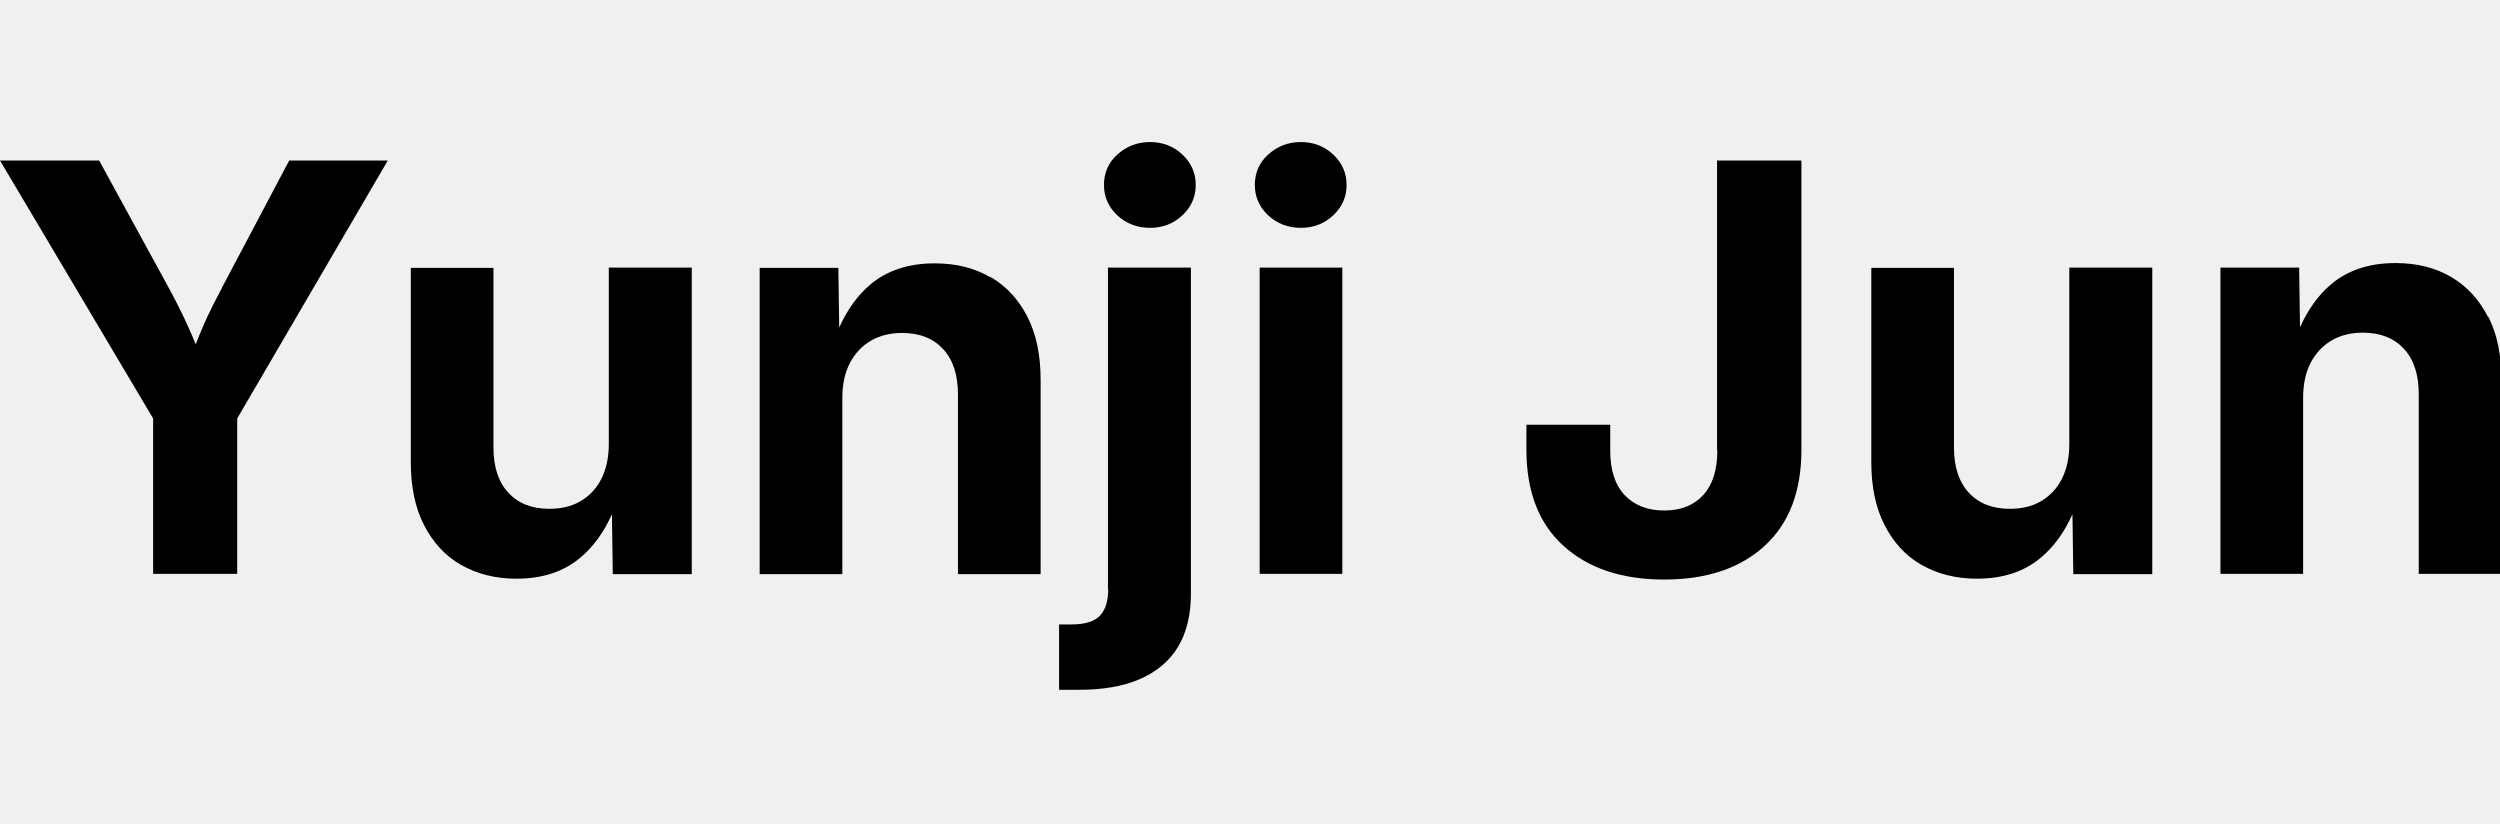
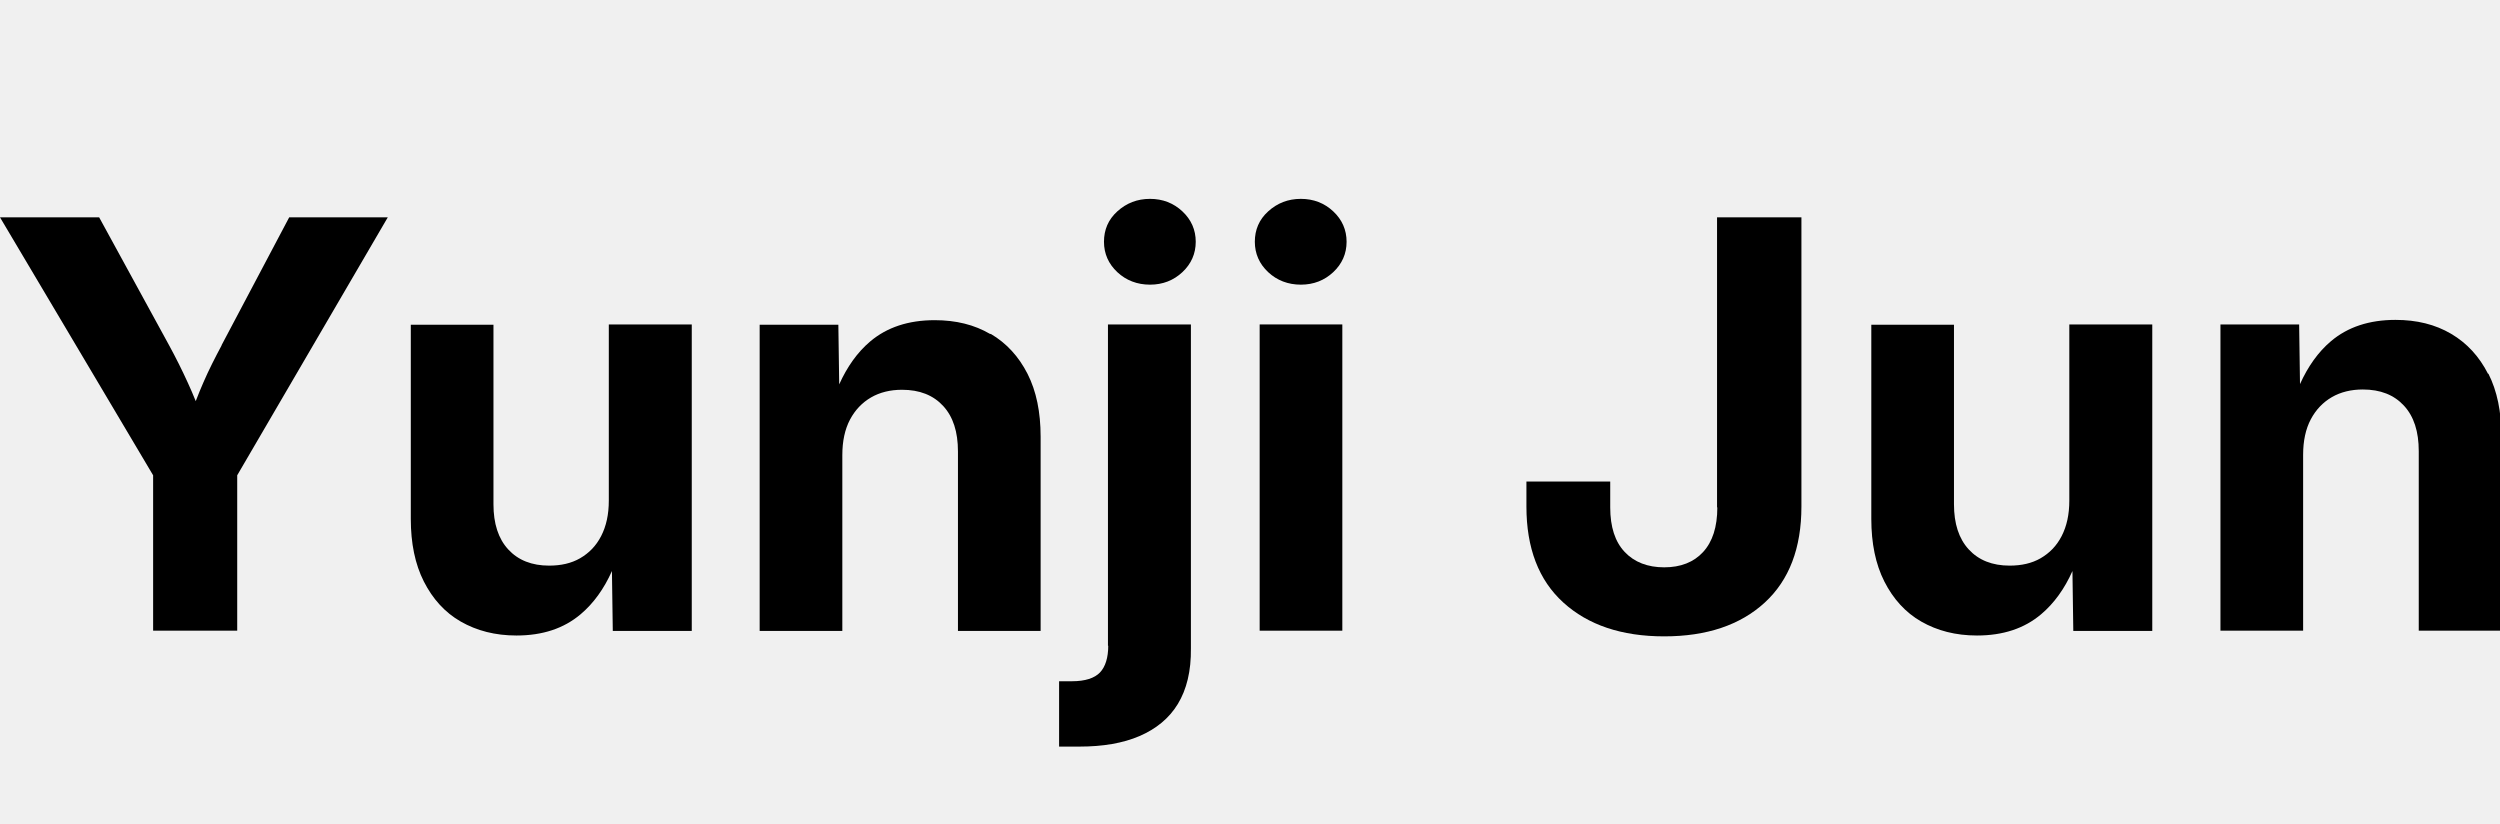
<svg xmlns="http://www.w3.org/2000/svg" width="88" height="29" viewBox="0 0 88 29" fill="none">
  <g clip-path="url(#clip0_45_250)">
-     <path d="M7.8 10.16C7.57 10.59 7.35 11.02 7.16 11.46C7.07 11.66 6.98 11.89 6.89 12.12C6.8 11.89 6.7 11.67 6.61 11.47C6.41 11.03 6.19 10.59 5.95 10.15L3.49 5.65H0L5.39 14.73V20.2H8.35V14.73L13.65 5.65H10.18L7.8 10.15V10.16Z" fill="black" />
-     <path d="M21.43 15.62C21.43 16.11 21.34 16.52 21.16 16.87C20.98 17.22 20.73 17.47 20.42 17.65C20.11 17.83 19.74 17.91 19.33 17.91C18.72 17.91 18.24 17.72 17.89 17.34C17.54 16.96 17.37 16.43 17.37 15.75V9.43H14.46V16.27C14.46 17.12 14.61 17.86 14.92 18.47C15.23 19.08 15.66 19.56 16.22 19.88C16.78 20.2 17.43 20.37 18.18 20.37C19.1 20.37 19.85 20.12 20.44 19.62C20.89 19.24 21.26 18.73 21.54 18.1L21.57 20.21H24.35V9.42H21.43V15.61V15.62Z" fill="black" />
-     <path d="M34.86 9.76C34.3 9.43 33.65 9.27 32.9 9.27C31.98 9.27 31.22 9.52 30.63 10.02C30.18 10.4 29.82 10.91 29.54 11.53L29.51 9.43H26.74V20.21H29.65V14.02C29.65 13.53 29.74 13.11 29.92 12.77C30.1 12.43 30.35 12.17 30.66 11.99C30.97 11.81 31.34 11.72 31.75 11.72C32.37 11.72 32.85 11.91 33.2 12.29C33.55 12.67 33.72 13.2 33.72 13.89V20.21H36.63V13.37C36.63 12.51 36.48 11.77 36.17 11.16C35.86 10.55 35.43 10.08 34.87 9.75L34.86 9.76Z" fill="black" />
-     <path d="M39.01 20.73C39.01 21.15 38.91 21.47 38.72 21.67C38.53 21.87 38.2 21.98 37.73 21.98H37.28V24.28H38C38.82 24.28 39.53 24.16 40.11 23.91C40.69 23.66 41.15 23.29 41.46 22.78C41.77 22.27 41.93 21.62 41.92 20.82V9.42H39V20.73H39.01Z" fill="black" />
-     <path d="M40.48 5C40.03 5 39.65 5.15 39.33 5.44C39.01 5.73 38.86 6.09 38.86 6.51C38.86 6.93 39.02 7.29 39.33 7.58C39.64 7.87 40.03 8.02 40.48 8.02C40.93 8.02 41.31 7.87 41.62 7.58C41.93 7.29 42.09 6.93 42.09 6.51C42.09 6.09 41.93 5.73 41.62 5.44C41.31 5.15 40.93 5 40.48 5Z" fill="black" />
-     <path d="M45.79 5C45.34 5 44.96 5.15 44.64 5.44C44.32 5.73 44.17 6.09 44.17 6.51C44.17 6.93 44.33 7.29 44.64 7.58C44.95 7.87 45.34 8.02 45.79 8.02C46.24 8.02 46.62 7.87 46.93 7.58C47.24 7.29 47.4 6.93 47.4 6.51C47.4 6.09 47.24 5.73 46.93 5.44C46.62 5.15 46.24 5 45.79 5Z" fill="black" />
-     <path d="M47.25 9.42H44.34V20.2H47.25V9.42Z" fill="black" />
-     <path d="M60.45 15.86C60.45 16.55 60.28 17.07 59.95 17.43C59.62 17.79 59.16 17.97 58.58 17.97C58 17.97 57.53 17.79 57.19 17.43C56.85 17.07 56.68 16.55 56.68 15.86V14.95H53.73V15.83C53.73 17.29 54.16 18.42 55.03 19.21C55.9 20 57.08 20.4 58.58 20.4C60.08 20.4 61.26 20 62.12 19.21C62.98 18.42 63.41 17.29 63.41 15.83V5.65H60.44V15.86H60.45Z" fill="black" />
-     <path d="M72.84 15.62C72.84 16.11 72.75 16.52 72.57 16.87C72.39 17.22 72.14 17.47 71.83 17.65C71.52 17.83 71.15 17.91 70.74 17.91C70.13 17.91 69.65 17.72 69.3 17.34C68.95 16.96 68.78 16.43 68.78 15.75V9.43H65.87V16.27C65.87 17.12 66.02 17.86 66.33 18.47C66.64 19.08 67.07 19.56 67.63 19.88C68.19 20.2 68.84 20.37 69.59 20.37C70.51 20.37 71.26 20.12 71.85 19.62C72.3 19.24 72.67 18.73 72.95 18.1L72.98 20.21H75.76V9.42H72.84V15.61V15.62Z" fill="black" />
-     <path d="M87.58 11.16C87.27 10.55 86.84 10.08 86.28 9.75C85.72 9.42 85.07 9.26 84.32 9.26C83.4 9.26 82.64 9.51 82.05 10.01C81.6 10.39 81.24 10.9 80.96 11.52L80.93 9.42H78.16V20.2H81.07V14.01C81.07 13.52 81.16 13.1 81.34 12.76C81.52 12.42 81.77 12.16 82.08 11.98C82.39 11.8 82.76 11.71 83.17 11.71C83.79 11.71 84.27 11.9 84.62 12.28C84.97 12.66 85.14 13.19 85.14 13.88V20.2H88.05V13.36C88.05 12.5 87.9 11.76 87.59 11.15L87.58 11.16Z" fill="black" />
+     <path d="M7.8 12.16C7.57 12.59 7.35 13.02 7.16 13.46C7.07 13.66 6.98 13.89 6.89 14.12C6.8 13.89 6.7 13.67 6.61 13.47C6.41 13.03 6.19 12.59 5.95 12.15L3.49 7.65H0L5.39 16.73V22.2H8.35V16.73L13.65 7.65H10.18L7.8 12.15V12.16Z" fill="black" />
+     <path d="M21.43 17.62C21.43 18.11 21.34 18.52 21.16 18.87C20.98 19.22 20.73 19.47 20.42 19.65C20.11 19.83 19.74 19.91 19.33 19.91C18.72 19.91 18.24 19.72 17.89 19.34C17.54 18.96 17.37 18.43 17.37 17.75V11.43H14.46V18.27C14.46 19.12 14.61 19.86 14.92 20.47C15.23 21.08 15.66 21.56 16.22 21.88C16.78 22.2 17.43 22.37 18.18 22.37C19.1 22.37 19.85 22.12 20.44 21.62C20.89 21.24 21.26 20.73 21.54 20.1L21.57 22.21H24.35V11.42H21.43V17.61V17.62Z" fill="black" />
+     <path d="M34.86 11.76C34.3 11.43 33.65 11.27 32.9 11.27C31.98 11.27 31.22 11.52 30.63 12.02C30.18 12.4 29.82 12.91 29.54 13.53L29.51 11.43H26.74V22.21H29.65V16.02C29.65 15.53 29.74 15.11 29.92 14.77C30.1 14.43 30.35 14.17 30.66 13.99C30.97 13.81 31.34 13.72 31.75 13.72C32.37 13.72 32.85 13.91 33.2 14.29C33.55 14.67 33.72 15.2 33.72 15.89V22.21H36.63V15.37C36.63 14.51 36.48 13.77 36.17 13.16C35.86 12.55 35.43 12.08 34.87 11.75L34.86 11.76Z" fill="black" />
+     <path d="M39.01 22.73C39.01 23.15 38.91 23.47 38.72 23.67C38.53 23.87 38.2 23.98 37.73 23.98H37.28V26.28H38C38.82 26.28 39.53 26.16 40.11 25.91C40.69 25.66 41.15 25.29 41.46 24.78C41.77 24.27 41.93 23.62 41.92 22.82V11.42H39V22.73H39.01Z" fill="black" />
+     <path d="M40.48 7C40.03 7 39.65 7.15 39.33 7.44C39.01 7.73 38.86 8.09 38.86 8.51C38.86 8.93 39.02 9.29 39.33 9.58C39.64 9.87 40.03 10.02 40.48 10.02C40.93 10.02 41.31 9.87 41.62 9.58C41.93 9.29 42.09 8.93 42.09 8.51C42.09 8.09 41.93 7.73 41.62 7.44C41.31 7.15 40.93 7 40.48 7Z" fill="black" />
+     <path d="M45.79 7C45.34 7 44.96 7.15 44.64 7.44C44.32 7.73 44.17 8.09 44.17 8.51C44.17 8.93 44.33 9.29 44.64 9.58C44.95 9.87 45.34 10.02 45.79 10.02C46.24 10.02 46.62 9.87 46.93 9.58C47.24 9.29 47.4 8.93 47.4 8.51C47.4 8.09 47.24 7.73 46.93 7.44C46.62 7.15 46.24 7 45.79 7Z" fill="black" />
+     <path d="M47.25 11.42H44.34V22.2H47.25V11.42Z" fill="black" />
+     <path d="M60.45 17.86C60.45 18.55 60.28 19.07 59.95 19.43C59.62 19.79 59.16 19.97 58.58 19.97C58 19.97 57.53 19.79 57.19 19.43C56.85 19.07 56.68 18.55 56.68 17.86V16.95H53.73V17.83C53.73 19.29 54.16 20.42 55.03 21.21C55.9 22 57.08 22.4 58.58 22.4C60.08 22.4 61.26 22 62.12 21.21C62.98 20.42 63.41 19.29 63.41 17.83V7.65H60.44V17.86H60.45Z" fill="black" />
+     <path d="M72.84 17.62C72.84 18.11 72.75 18.52 72.57 18.87C72.39 19.22 72.14 19.47 71.83 19.65C71.52 19.83 71.15 19.91 70.74 19.91C70.13 19.91 69.65 19.72 69.3 19.34C68.95 18.96 68.78 18.43 68.78 17.75V11.43H65.87V18.27C65.87 19.12 66.02 19.86 66.33 20.47C66.64 21.08 67.07 21.56 67.63 21.88C68.19 22.2 68.84 22.37 69.59 22.37C70.51 22.37 71.26 22.12 71.85 21.62C72.3 21.24 72.67 20.73 72.95 20.1L72.98 22.21H75.76V11.42H72.84V17.61V17.62Z" fill="black" />
+     <path d="M87.58 13.16C87.27 12.55 86.84 12.08 86.28 11.75C85.72 11.42 85.07 11.26 84.32 11.26C83.4 11.26 82.64 11.51 82.05 12.01C81.6 12.39 81.24 12.9 80.96 13.52L80.93 11.42H78.16V22.2H81.07V16.01C81.07 15.52 81.16 15.1 81.34 14.76C81.52 14.42 81.77 14.16 82.08 13.98C82.39 13.8 82.76 13.71 83.17 13.71C83.79 13.71 84.27 13.9 84.62 14.28C84.97 14.66 85.14 15.19 85.14 15.88V22.2H88.05V15.36C88.05 14.5 87.9 13.76 87.59 13.15L87.58 13.16Z" fill="black" />
  </g>
  <defs>
    <clipPath id="clip0_45_250">
      <rect width="88" height="29" fill="white" />
    </clipPath>
  </defs>
</svg>
